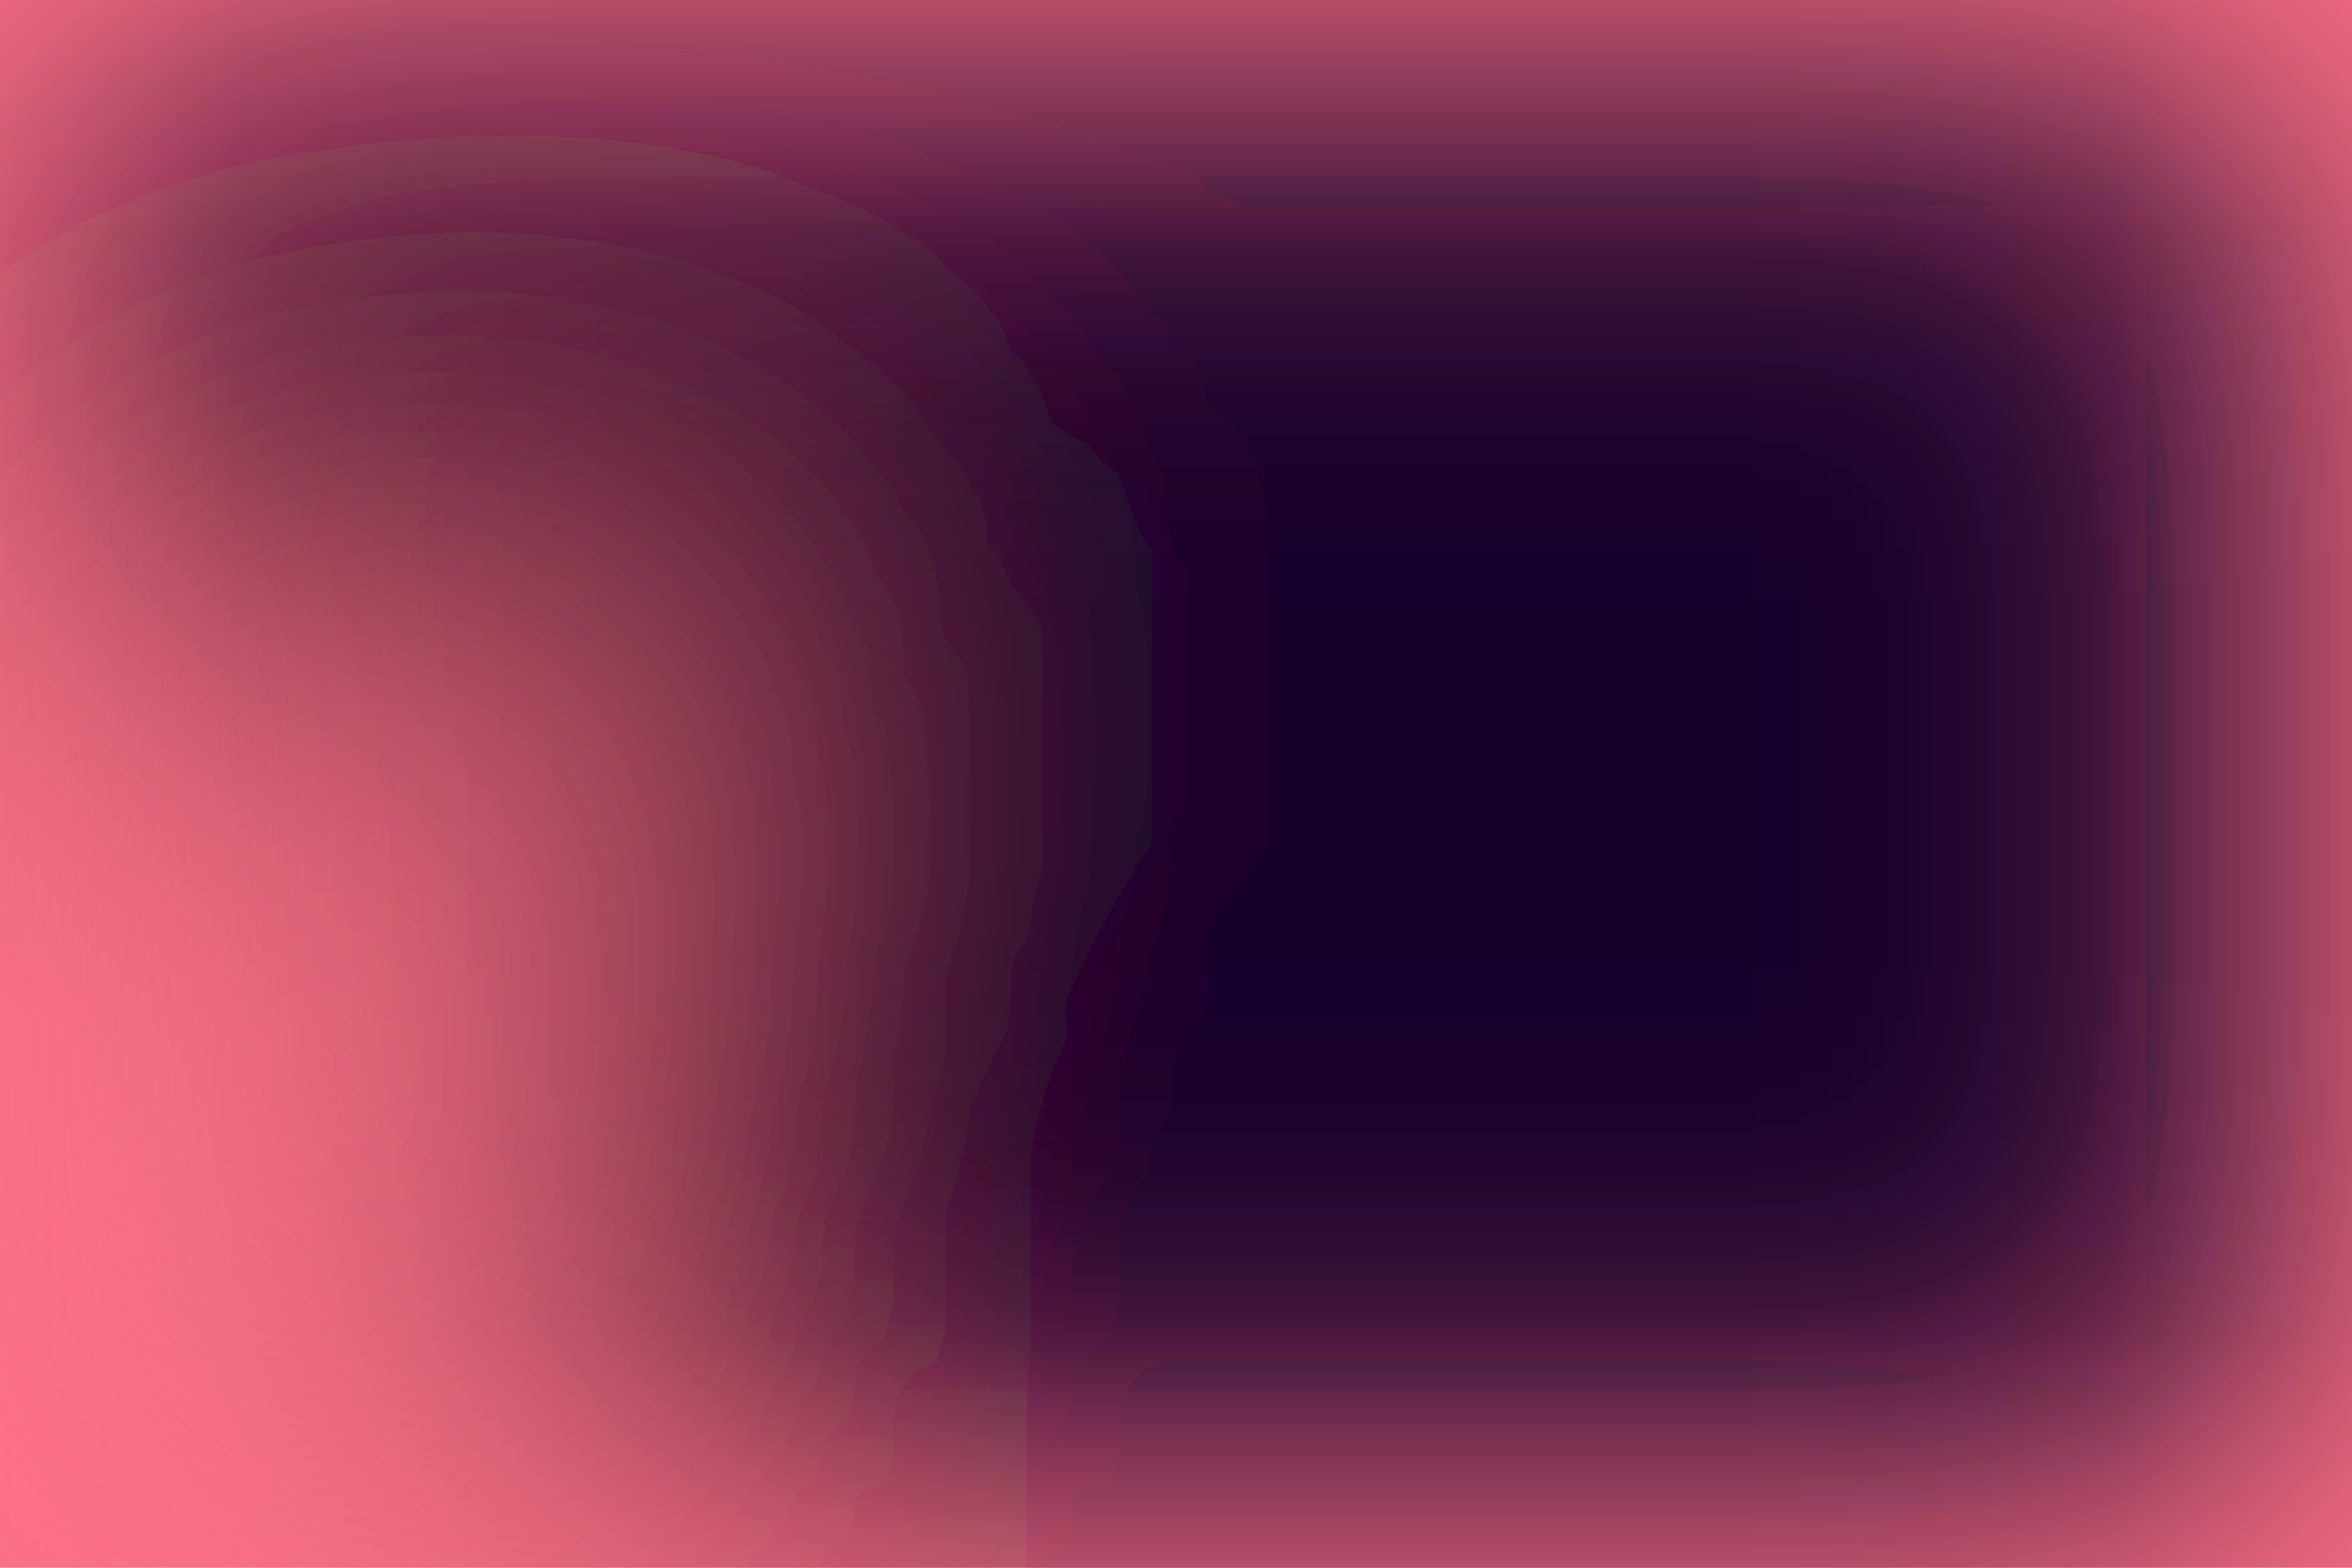
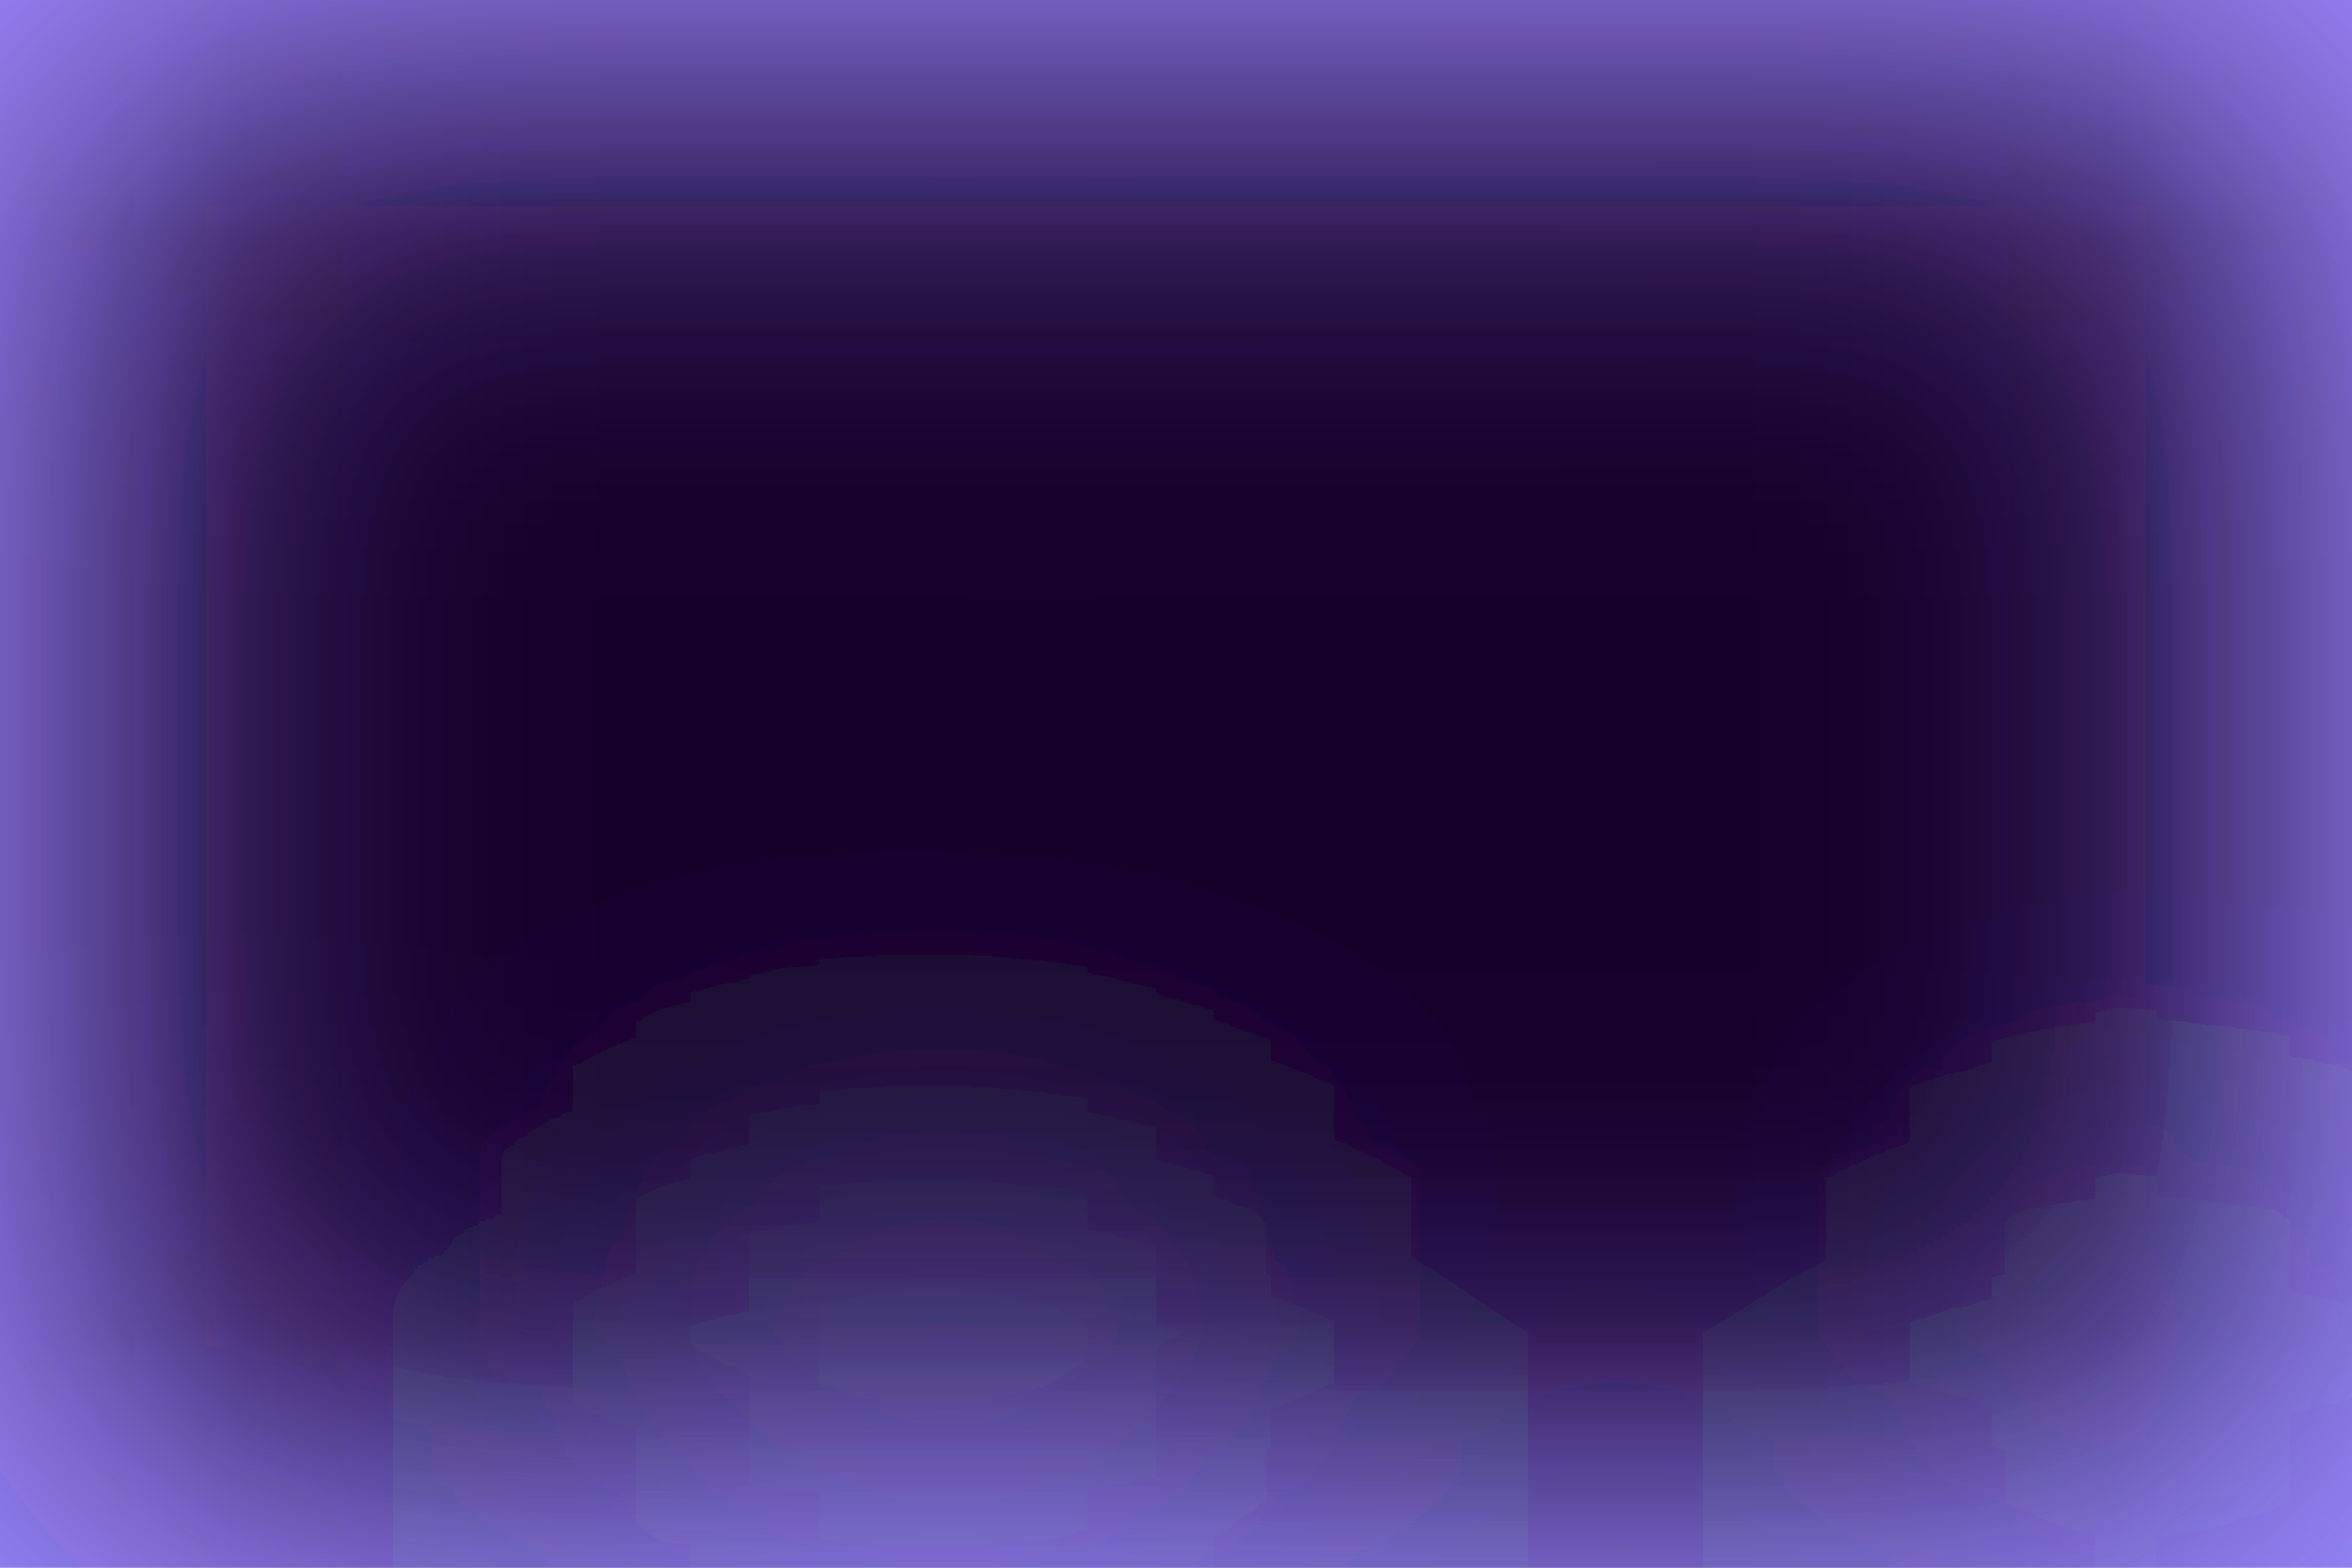
<svg xmlns="http://www.w3.org/2000/svg" id="visual" viewBox="0 0 900 600" width="900" height="600" version="1.1">
  <defs>
    <filter id="blur1" x="-10%" y="-10%" width="120%" height="120%">
      <feFlood flood-opacity="0" result="BackgroundImageFix" />
      <feBlend mode="normal" in="SourceGraphic" in2="BackgroundImageFix" result="shape" />
      <feGaussianBlur stdDeviation="161" result="effect1_foregroundBlur" />
    </filter>
  </defs>
-   <rect width="900" height="600" fill="#FB7185" />
+   <rect width="900" height="600" fill="#98F" />
  <g filter="url(#blur1)">
-     <circle cx="123" cy="1" fill="#12002A" r="357" />
-     <circle cx="769" cy="563" fill="#FB7185" r="357" />
-     <circle cx="212" cy="310" fill="#12002A" r="357" />
-     <circle cx="774" cy="103" fill="#12002A" r="357" />
-     <circle cx="232" cy="588" fill="#FB7185" r="357" />
-     <circle cx="554" cy="482" fill="#12002A" r="357" />
+     <circle cx="8" cy="197" fill="#12002A" r="357" />
+     <circle cx="841" cy="242" fill="#98F" r="357" />
+     <circle cx="335" cy="354" fill="#12002A" r="357" />
+     <circle cx="823" cy="40" fill="#12002A" r="357" />
+     <circle cx="683" cy="588" fill="#98F" r="357" />
+     <circle cx="618" cy="287" fill="#12002A" r="357" />
  </g>
</svg>
